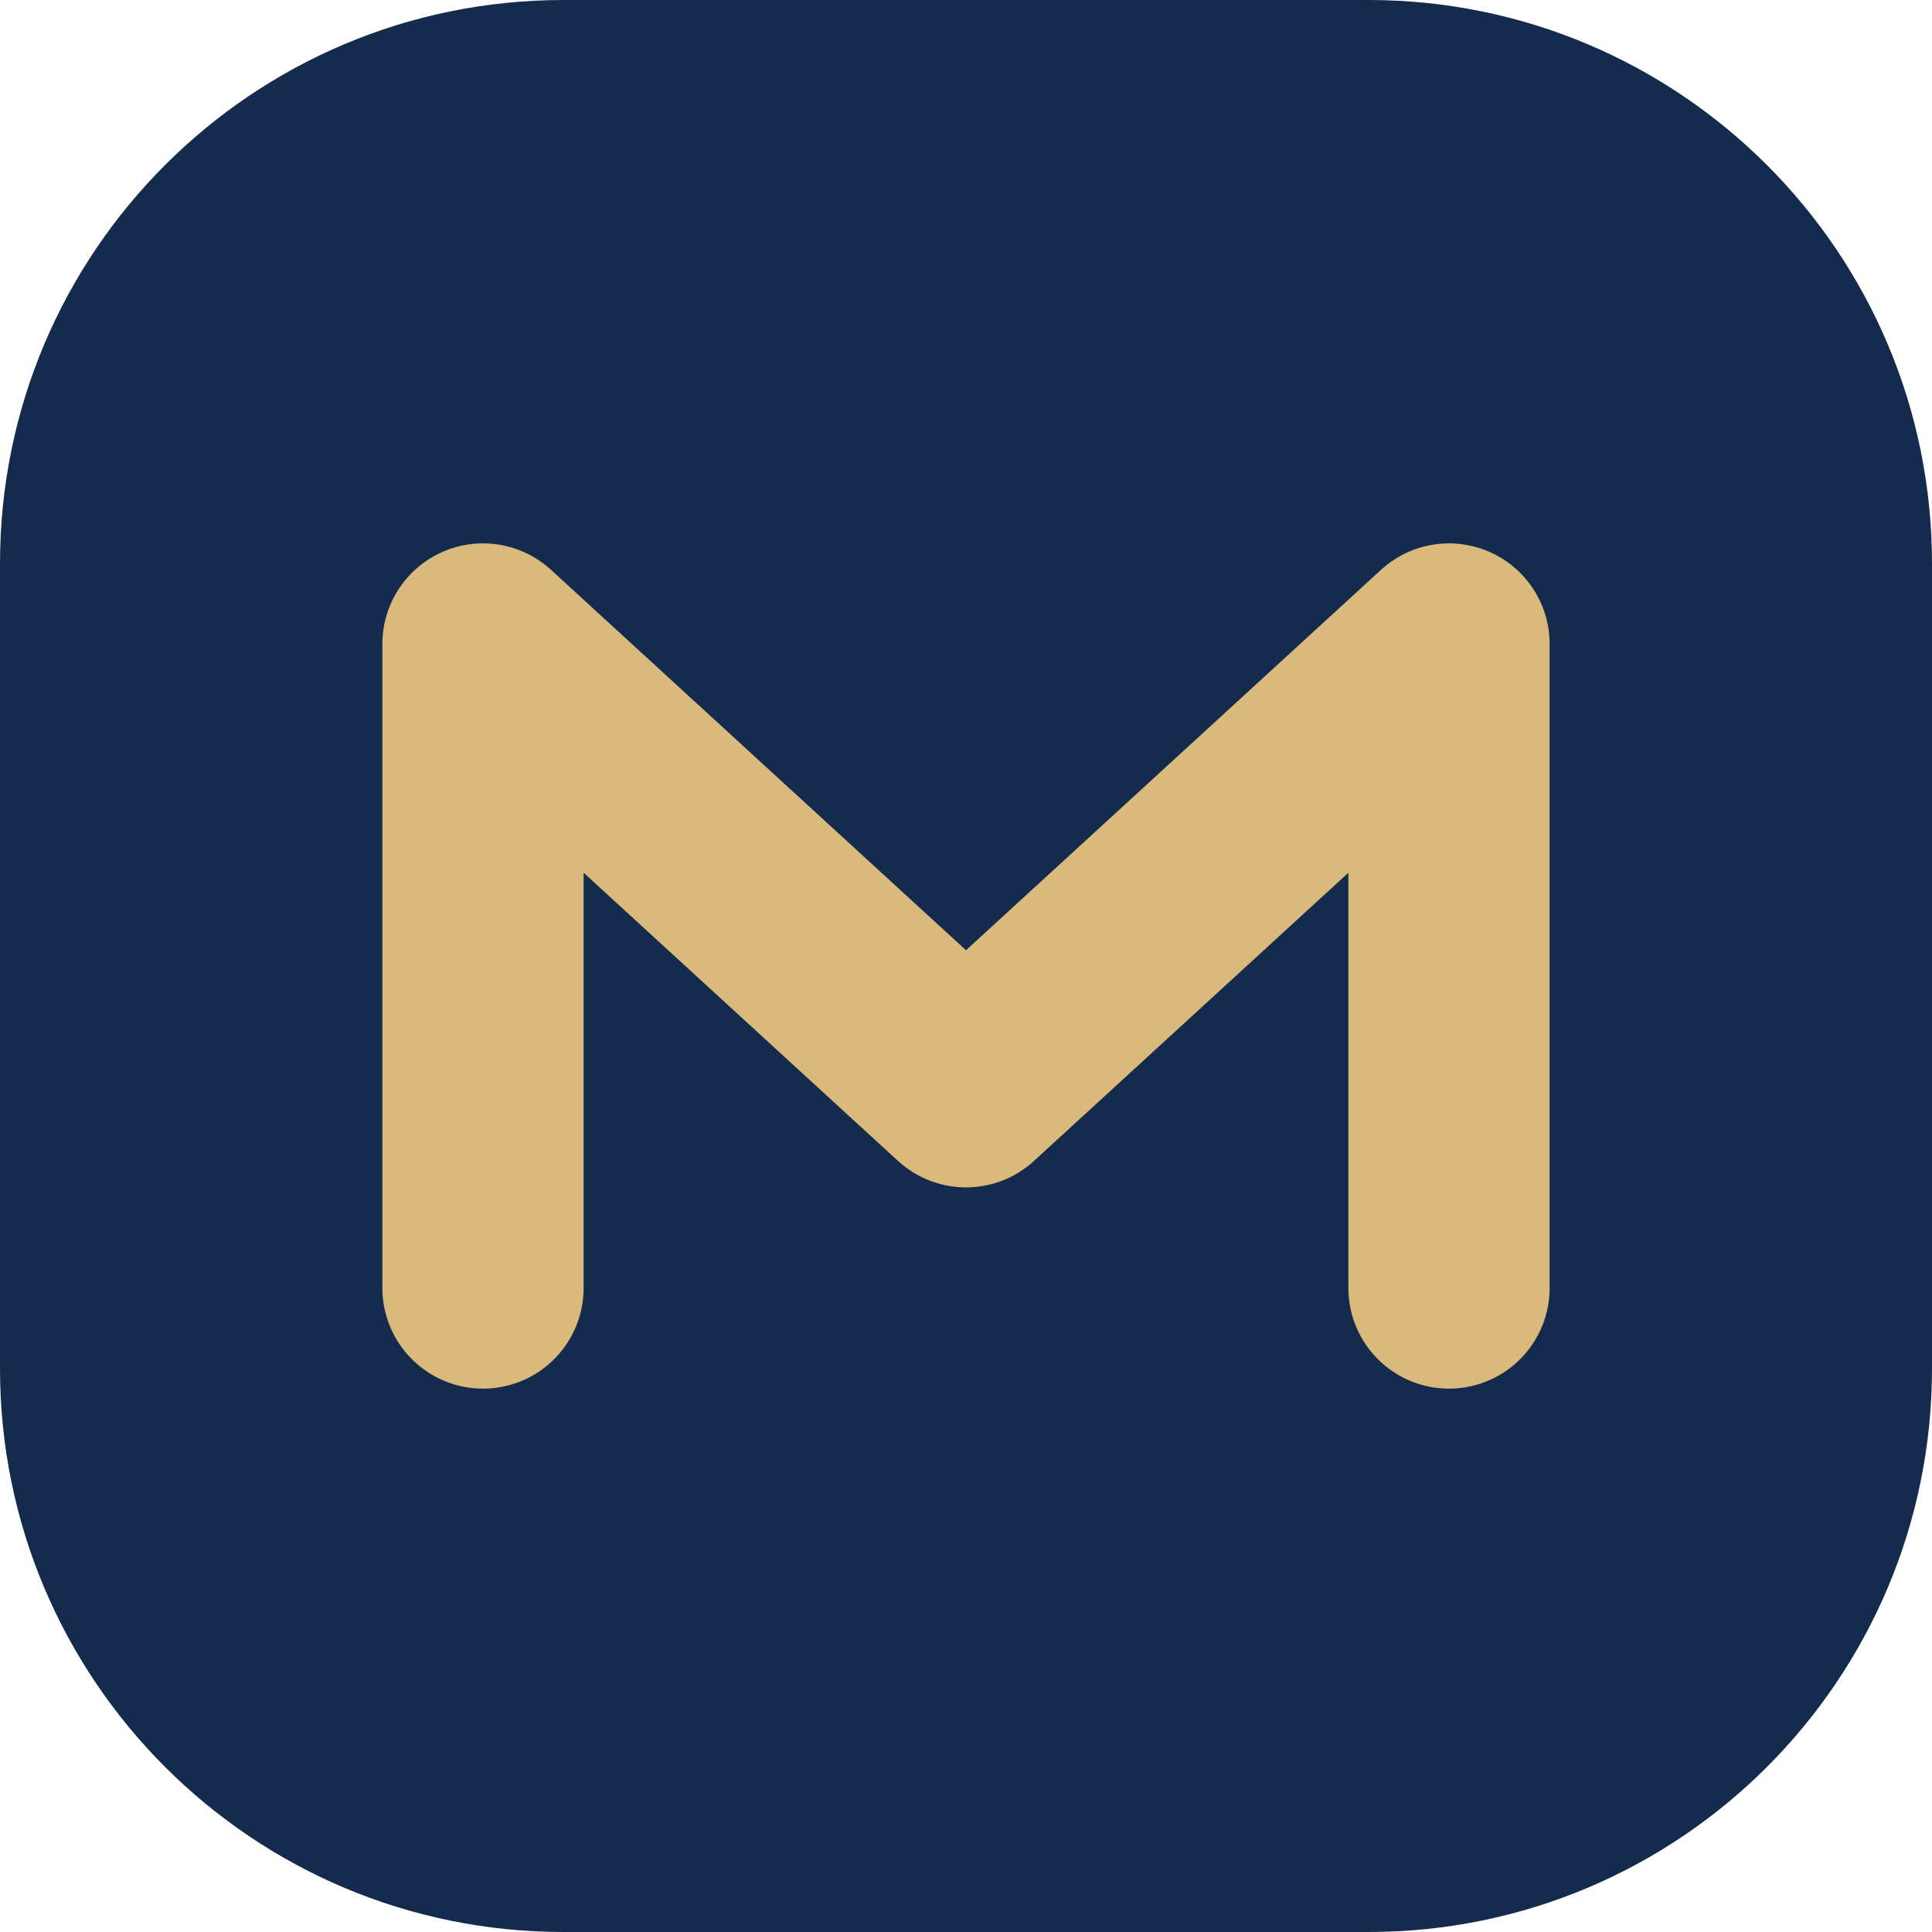
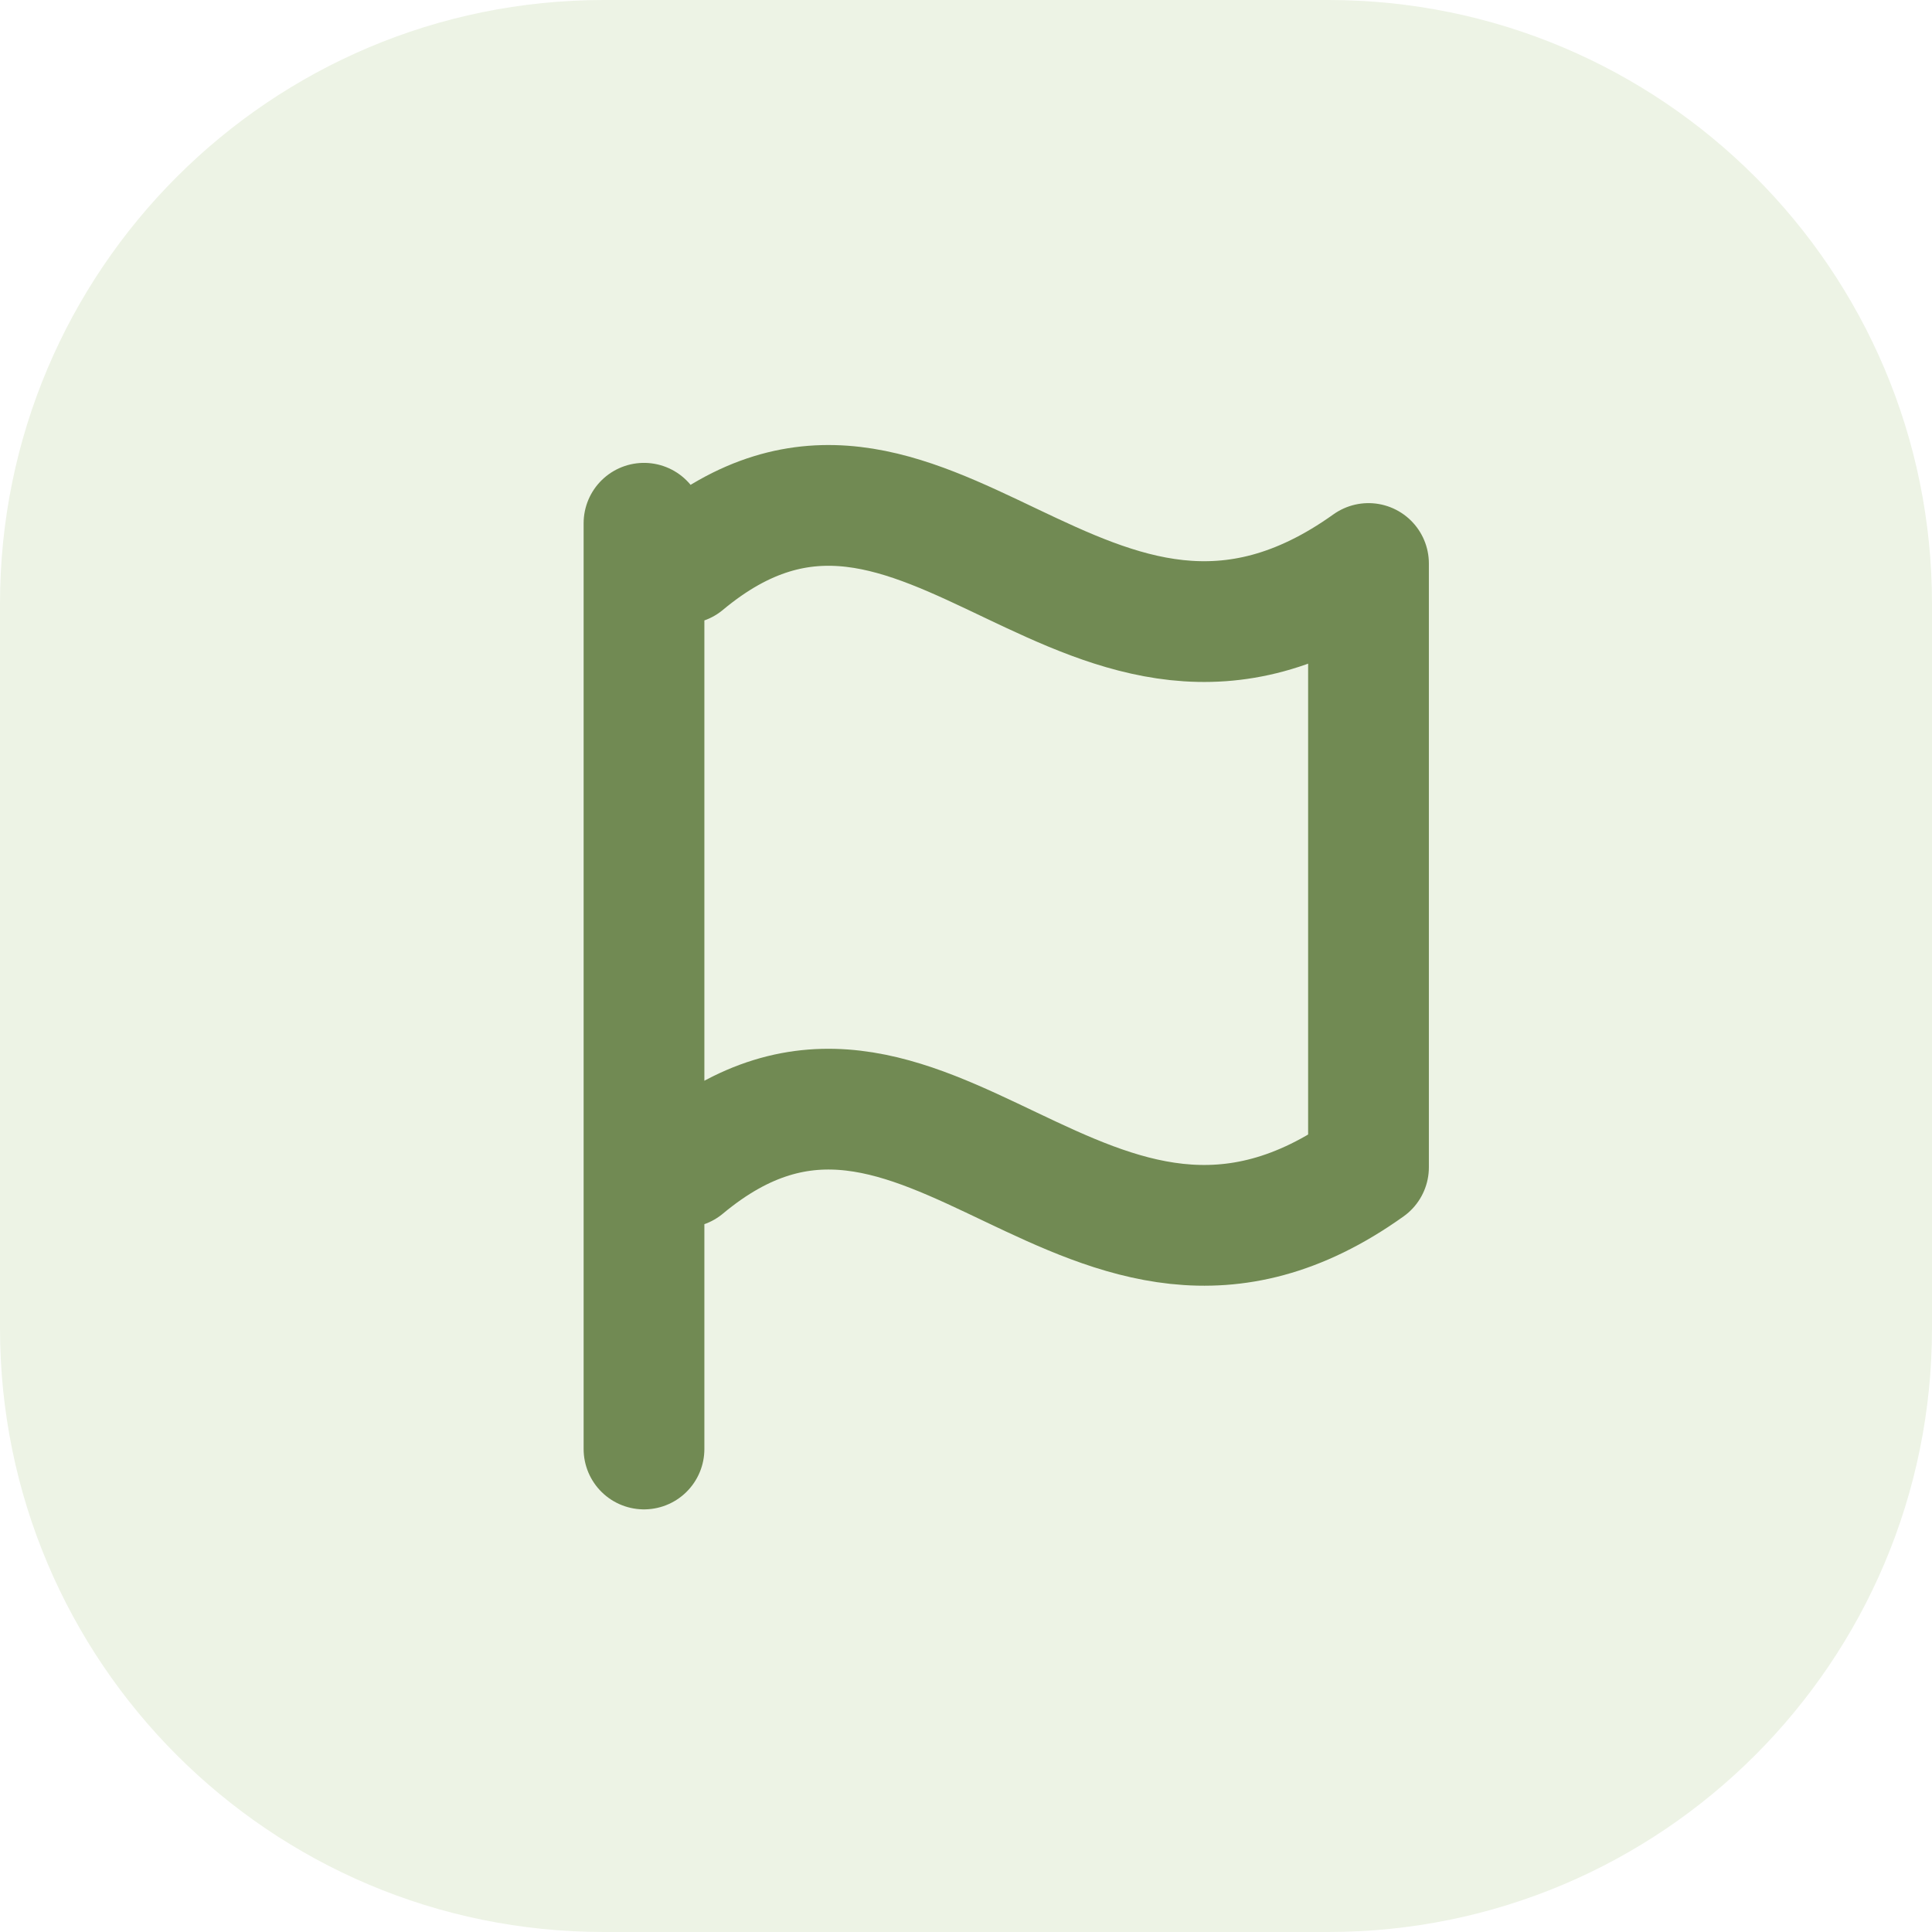
<svg xmlns="http://www.w3.org/2000/svg" viewBox="0 0 48 48">
-   <rect width="48" height="48" rx="14" fill="#142b4d" />
-   <path d="M12 32V16l12 11 12-11v16" fill="none" stroke="#d9b97c" stroke-width="5" stroke-linecap="round" stroke-linejoin="round" />
+   <rect width="48" height="48" rx="15" fill="#edf3e5" />
+   <path d="M16 36V13m1 1c6-5 10 5 17 0v15c-7 5-11-5-17 0" fill="none" stroke="#718a53" stroke-width="3" stroke-linecap="round" stroke-linejoin="round" />
</svg>
